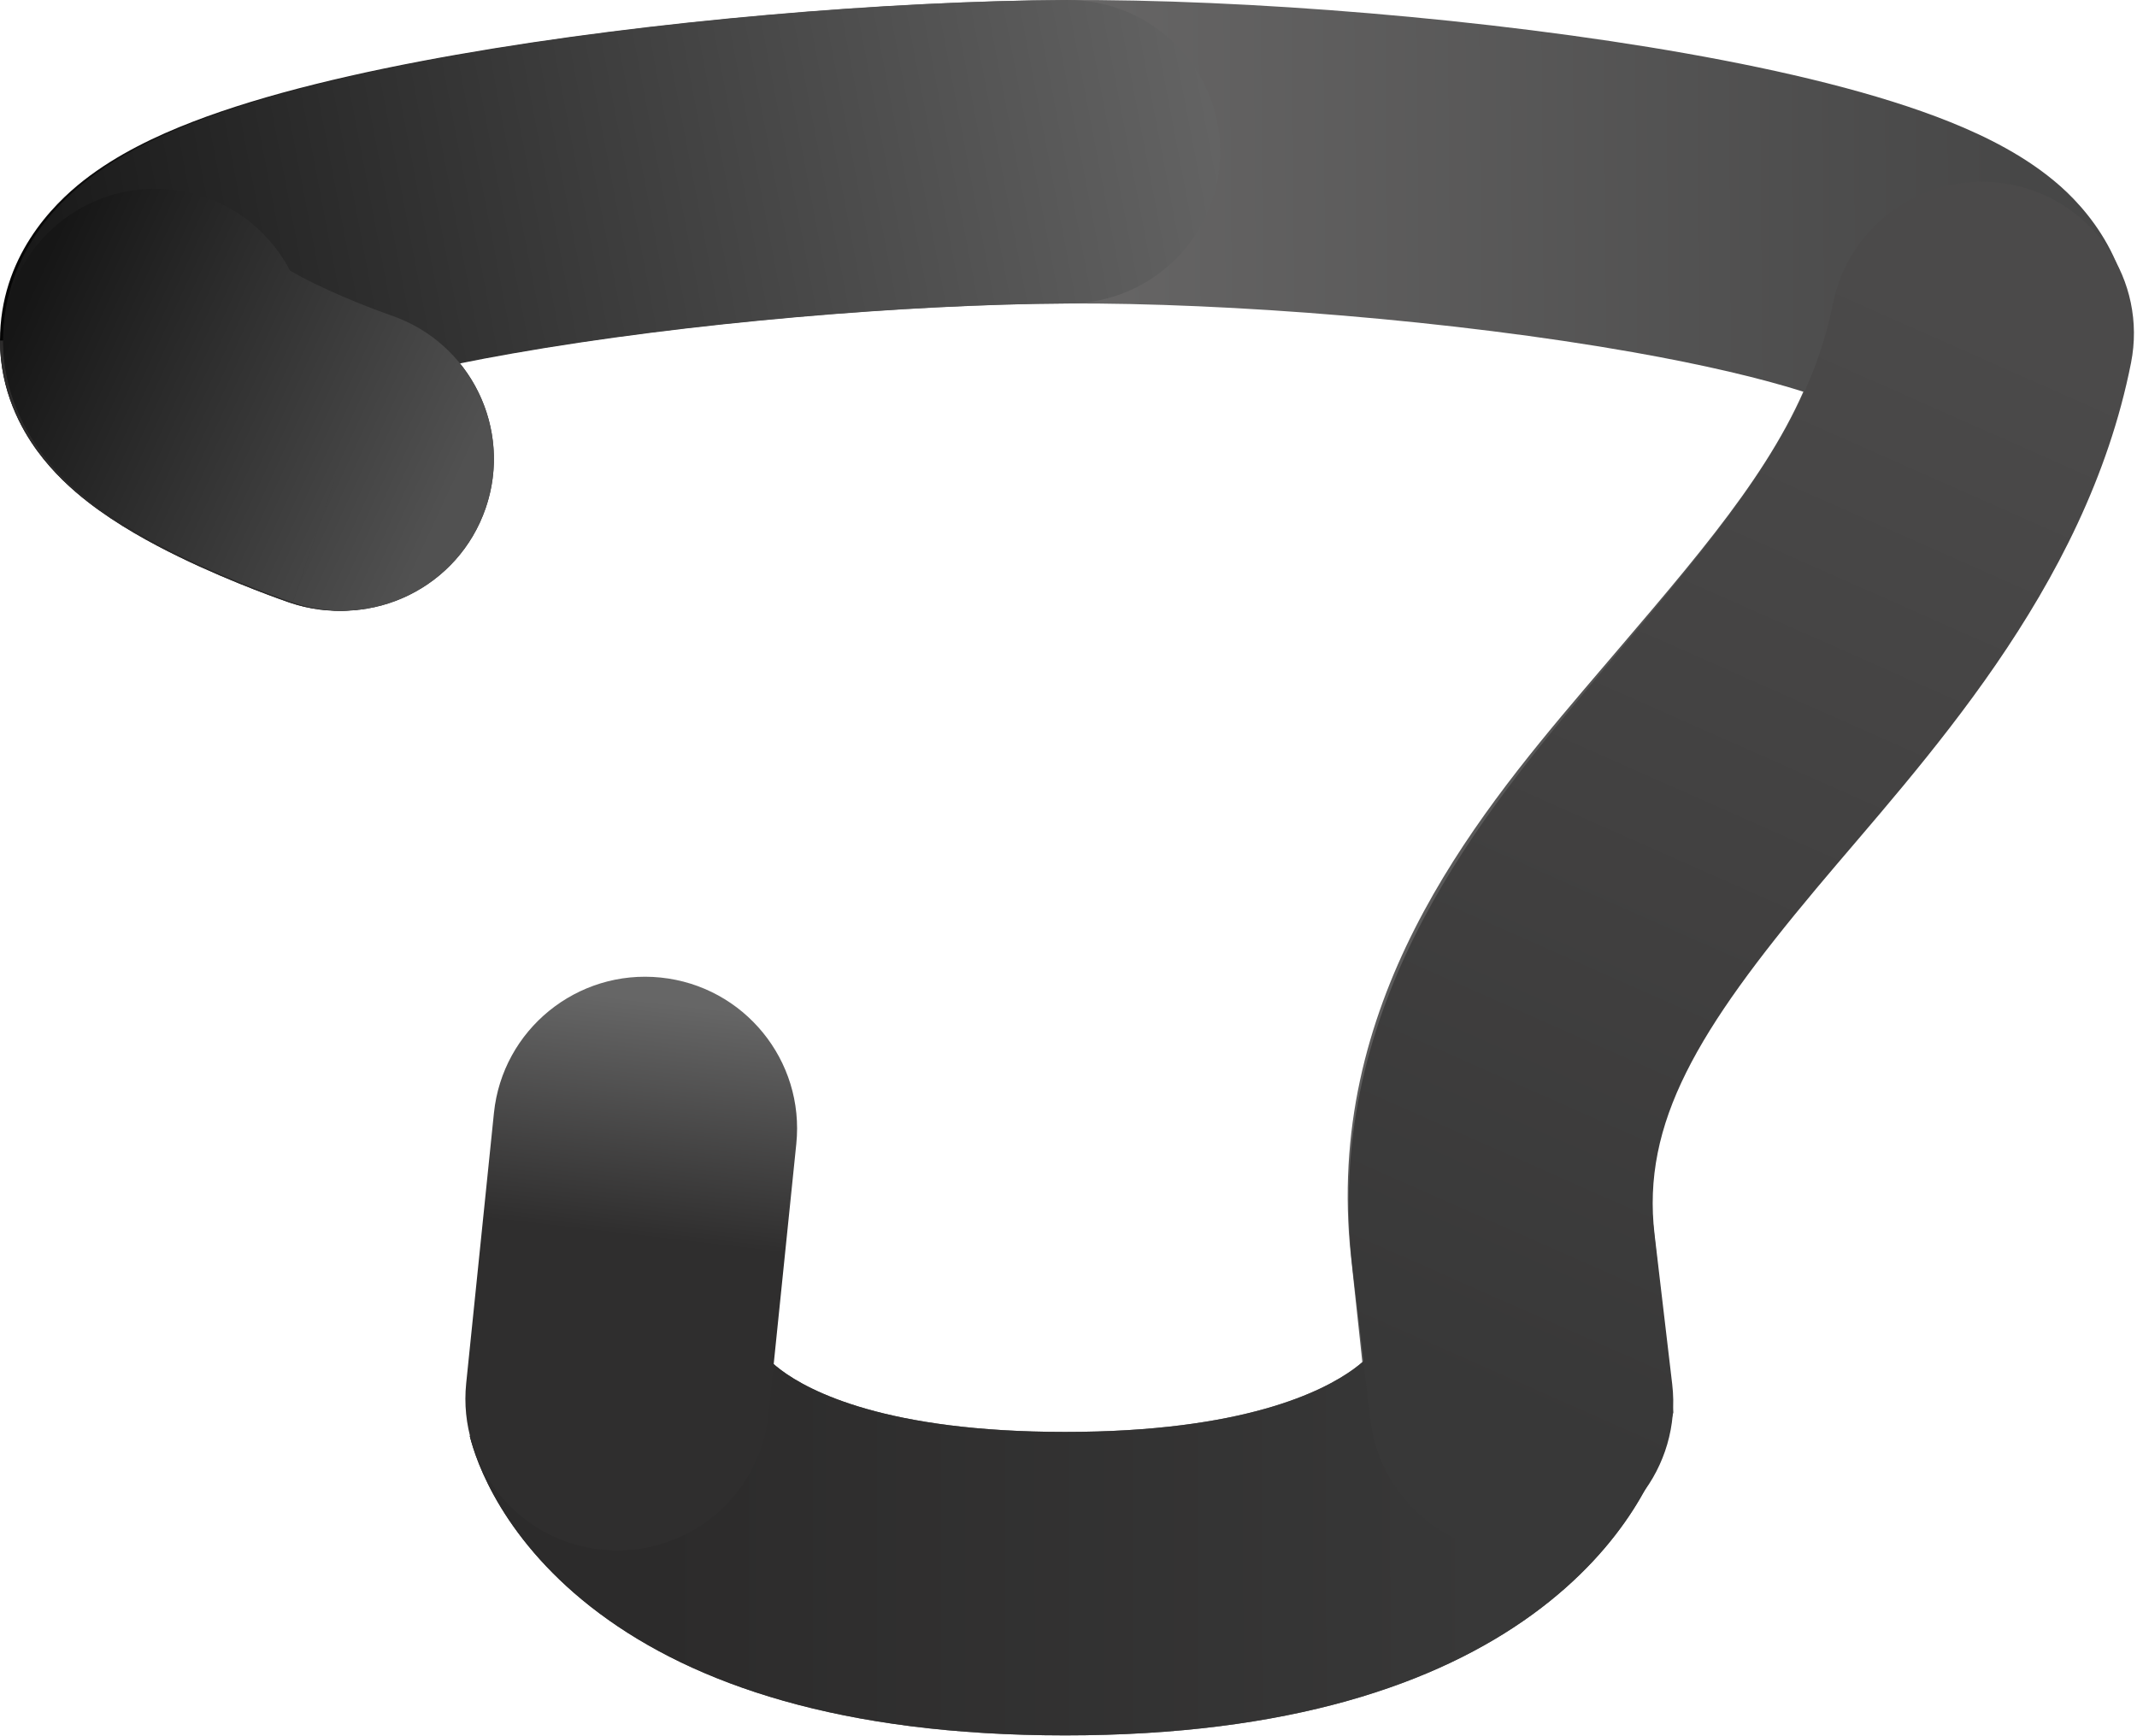
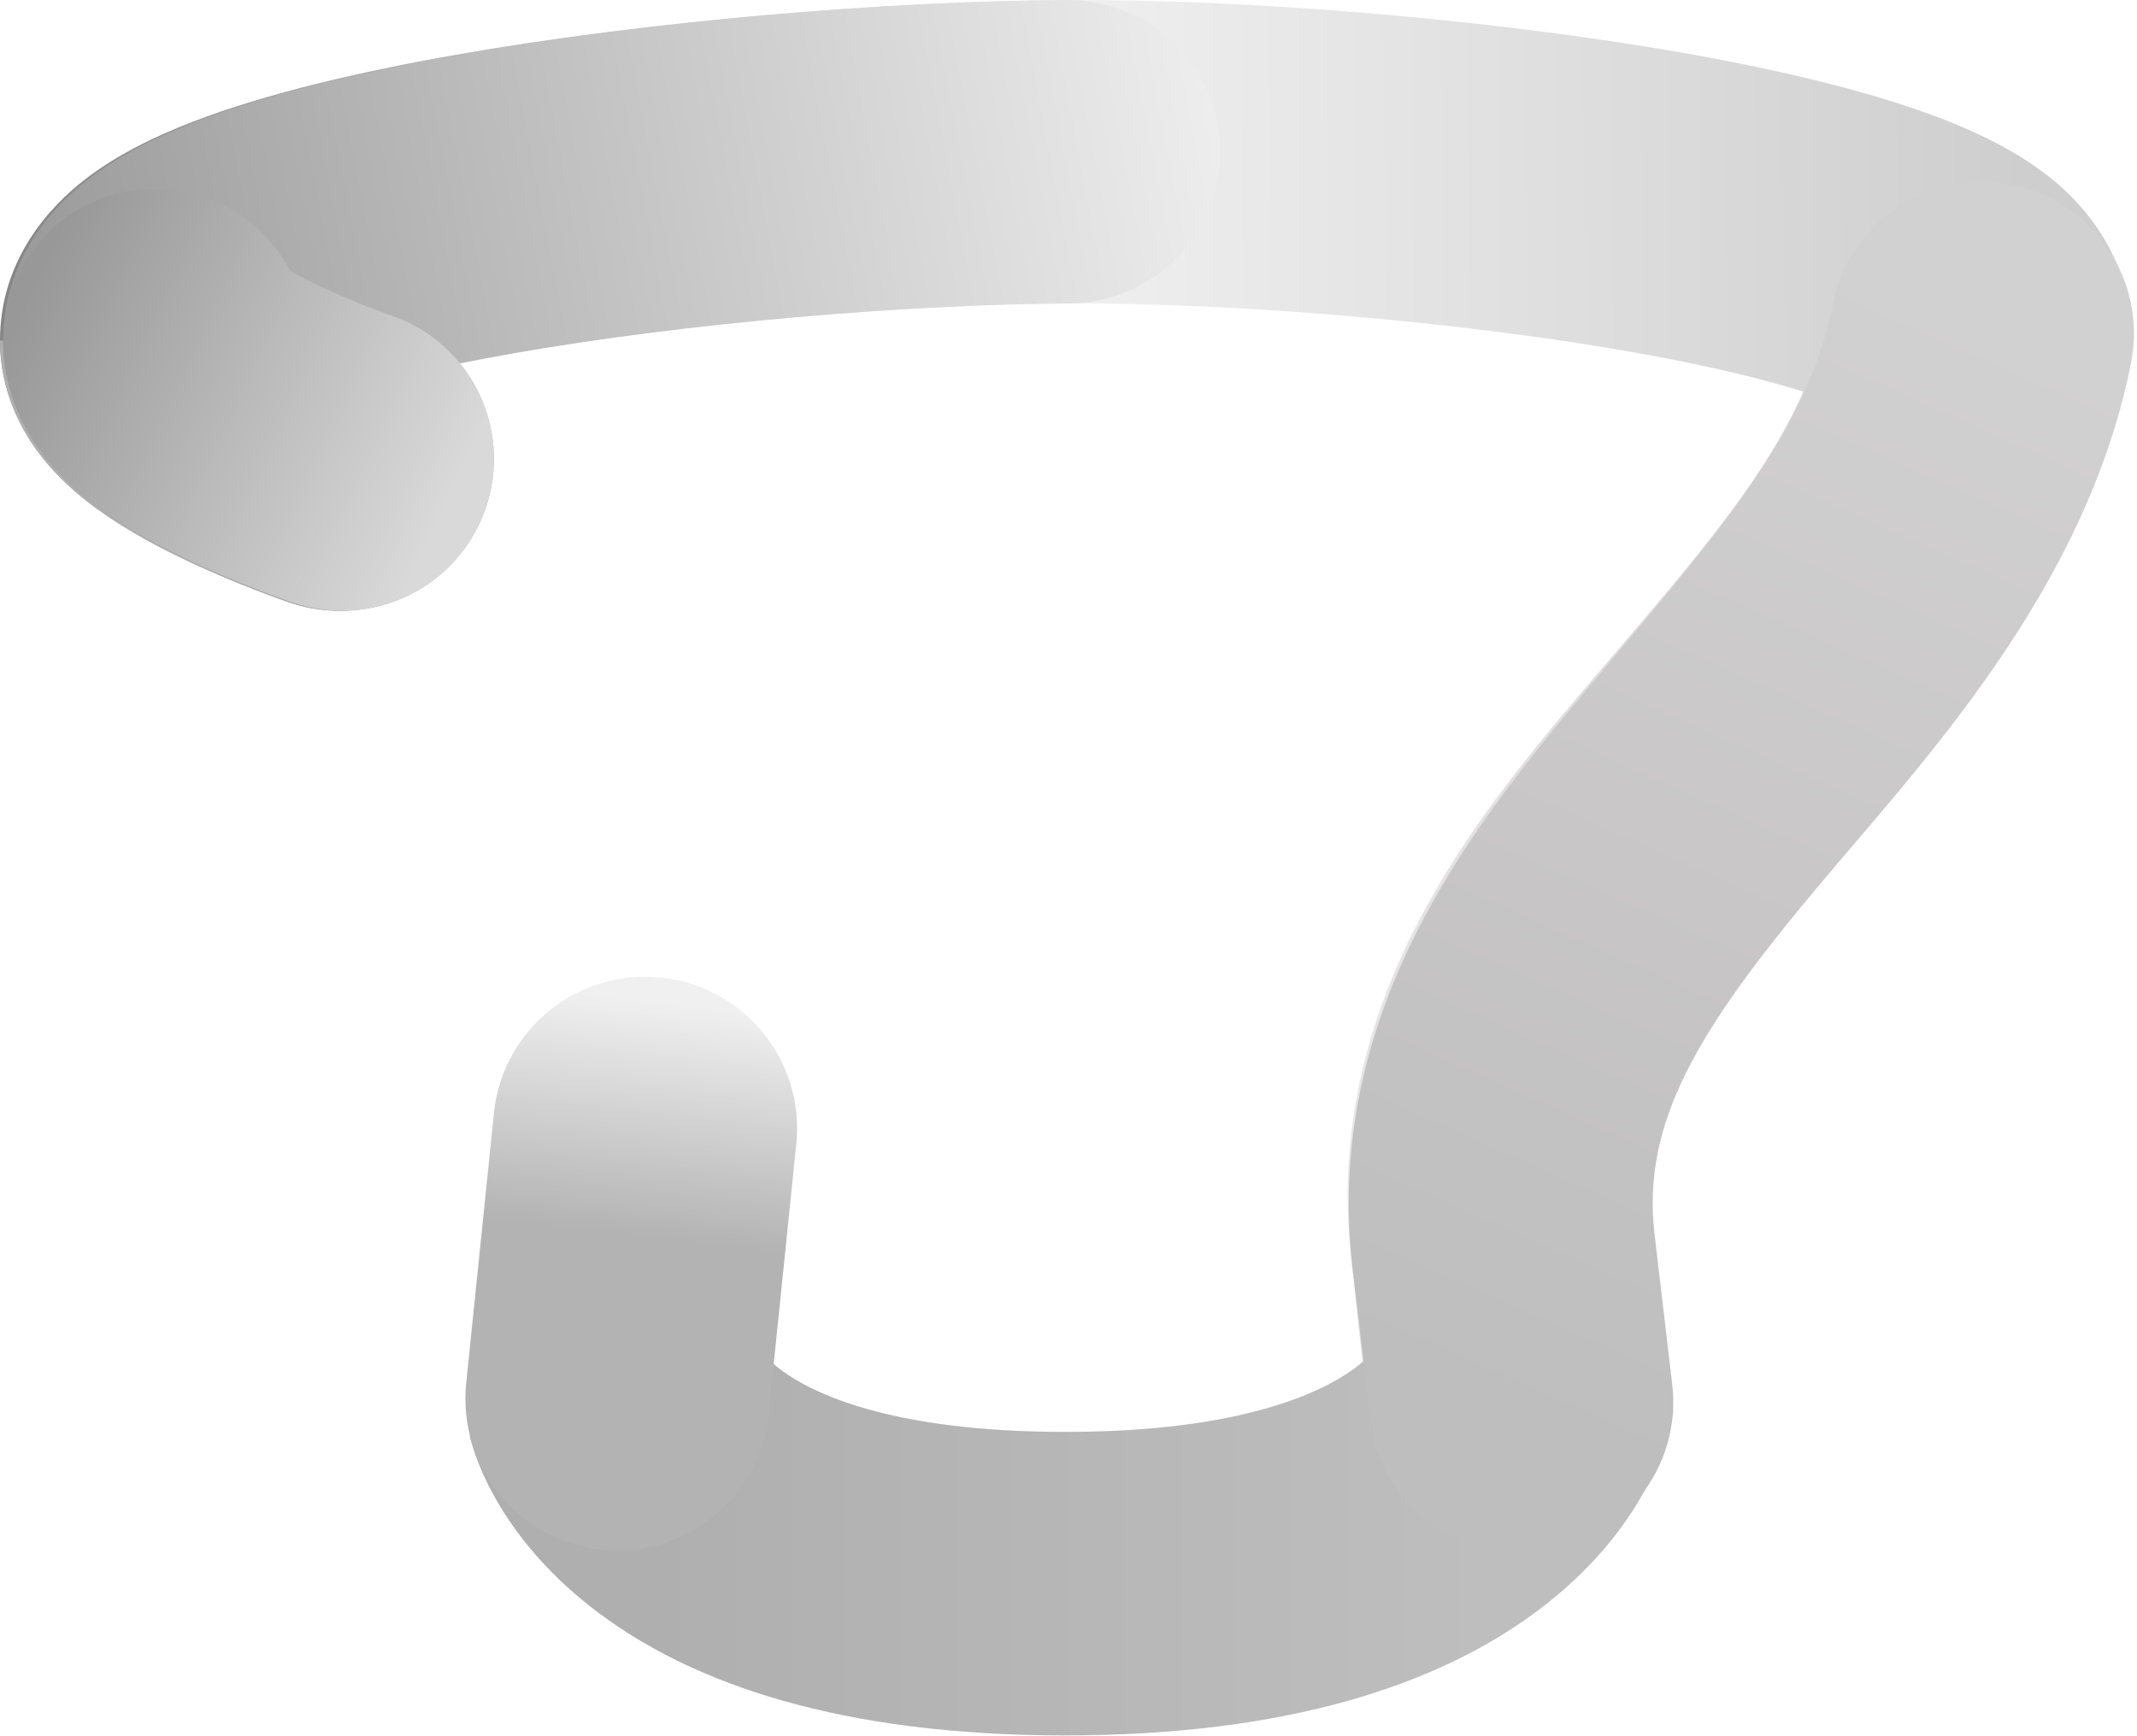
<svg xmlns="http://www.w3.org/2000/svg" width="644" height="523" viewBox="0 0 644 523" fill="none">
  <path d="M320.962 523C253.438 522.998 209.167 507.538 180.55 486.162C166.346 475.553 156.97 464.176 150.923 454.248C147.931 449.336 145.817 444.883 144.337 441.188C143.597 439.342 143.016 437.685 142.562 436.253C142.335 435.537 142.139 434.876 141.971 434.276C141.887 433.976 141.81 433.69 141.74 433.42C141.705 433.285 141.67 433.155 141.638 433.028C141.622 432.964 141.607 432.901 141.592 432.84C141.584 432.809 141.572 432.763 141.568 432.748C141.56 432.714 141.559 432.678 160.319 428.095L211.76 415.554C230.506 410.975 230.52 410.936 230.512 410.903C230.508 410.888 230.497 410.844 230.489 410.814C230.475 410.756 230.461 410.699 230.447 410.642C230.418 410.529 230.389 410.417 230.361 410.309C230.304 410.093 230.249 409.886 230.194 409.691C230.085 409.3 229.979 408.951 229.881 408.641C229.684 408.021 229.513 407.555 229.381 407.225C229.115 406.563 229.008 406.442 229.181 406.728C229.466 407.195 231.062 409.68 235.417 412.933C243.916 419.281 267.107 431.545 320.965 431.546C374.752 431.548 398.714 419.31 407.928 412.602C408.924 411.877 409.793 411.183 410.55 410.534L407.115 378.522C398.994 302.846 443.17 248.033 477.164 208.02C507.096 172.789 530.867 146.563 543.455 118.052C530.674 113.984 513.259 109.886 492.17 106.154C438.318 96.626 370.594 91.19 321.217 91.464C272.848 91.732 206.637 97.187 153.224 106.59C147.805 107.544 142.61 108.525 137.655 109.523C147.233 121.339 150.705 137.659 145.421 153.106C137.246 177.005 111.215 189.761 87.279 181.598L101.881 138.915C87.544 180.826 87.279 181.583 87.268 181.594C87.266 181.594 87.259 181.591 87.254 181.59C87.245 181.587 87.235 181.583 87.224 181.58C87.203 181.572 87.177 181.563 87.148 181.554C87.09 181.534 87.019 181.509 86.935 181.48C86.765 181.421 86.542 181.344 86.269 181.248C85.724 181.057 84.976 180.792 84.055 180.459C82.217 179.793 79.665 178.847 76.629 177.664C70.652 175.333 62.377 171.917 53.843 167.755C45.735 163.802 35.377 158.215 26.381 151.192C21.893 147.688 16.171 142.624 11.233 135.874C6.41 129.282 1.33154e-06 117.84 0 102.632C0 77.604 15.839 61.743 25.143 54.437C35.256 46.497 47.245 40.875 57.984 36.729C79.96 28.244 108.238 21.645 137.321 16.525C196.085 6.181 267.457 0.307 320.708 0.011C375.534 -0.293 448.778 5.599 508.151 16.104C537.469 21.291 566.005 28.042 587.777 36.812C598.276 41.041 610.718 47.096 620.914 56.127C631.134 65.179 646.406 84.445 641.058 111.49L640.737 113.08C626.846 180.258 577.965 230.748 547.013 267.18C511.649 308.806 494.669 335.994 498.187 368.779L504.291 425.661L501.937 434.098L457.82 421.825C501.799 434.06 501.924 434.142 501.912 434.186C501.908 434.201 501.896 434.246 501.887 434.276C501.87 434.336 501.853 434.397 501.835 434.459C501.799 434.583 501.762 434.711 501.723 434.843C501.645 435.106 501.56 435.385 501.468 435.678C501.284 436.264 501.07 436.91 500.823 437.61C500.33 439.011 499.704 440.632 498.918 442.439C497.343 446.054 495.123 450.411 492.028 455.217C485.78 464.922 476.211 476.074 461.892 486.498C433.023 507.516 388.556 523.002 320.962 523ZM116.905 95.06C116.904 95.06 116.901 95.06 116.899 95.059C116.902 95.06 116.905 95.061 116.907 95.061C116.909 95.062 116.911 95.063 116.913 95.063C116.91 95.062 116.908 95.061 116.905 95.06Z" fill="url(#paint0_linear_717_59)" />
  <path d="M145.421 153.106C137.246 177.005 111.215 189.761 87.279 181.598L101.296 140.623C87.279 181.599 87.274 181.597 87.268 181.594C87.266 181.594 87.259 181.591 87.254 181.59C87.245 181.587 87.235 181.583 87.224 181.58C87.203 181.572 87.177 181.563 87.148 181.554C87.09 181.534 87.019 181.509 86.935 181.48C86.765 181.421 86.542 181.344 86.269 181.248C85.724 181.057 84.976 180.792 84.055 180.459C82.217 179.793 79.665 178.847 76.629 177.664C70.652 175.333 62.377 171.917 53.843 167.755C45.735 163.802 35.377 158.215 26.381 151.192C21.893 147.688 16.171 142.624 11.233 135.874C6.41 129.282 1.33154e-06 117.84 0 102.632L91.594 102.632C91.594 91.549 86.942 84.317 85.198 81.932C83.338 79.39 82.013 78.533 82.801 79.148C84.359 80.364 88.073 82.67 94.036 85.578C99.573 88.277 105.37 90.691 109.946 92.475C112.187 93.349 114.032 94.031 115.273 94.48C115.891 94.704 116.352 94.868 116.631 94.966C116.77 95.014 116.863 95.046 116.907 95.061C116.922 95.067 116.931 95.07 116.934 95.071C116.932 95.07 116.927 95.069 116.919 95.066C116.915 95.065 116.911 95.062 116.905 95.06L116.895 95.058C140.824 103.224 153.595 129.211 145.421 153.106ZM320.961 523C253.437 522.998 209.167 507.537 180.55 486.162C166.346 475.553 156.97 464.176 150.923 454.248C147.931 449.336 145.817 444.883 144.337 441.188C143.597 439.342 143.016 437.685 142.562 436.253C142.335 435.537 142.139 434.876 141.971 434.276C141.887 433.976 141.81 433.69 141.74 433.42C141.705 433.285 141.67 433.155 141.638 433.028C141.622 432.964 141.607 432.901 141.592 432.84C141.584 432.809 141.572 432.763 141.568 432.748C141.56 432.714 141.552 432.68 160.319 428.095L211.76 415.554C230.528 410.97 230.519 410.936 230.511 410.903C230.507 410.888 230.497 410.843 230.489 410.814C230.475 410.756 230.461 410.699 230.447 410.642C230.418 410.529 230.389 410.417 230.361 410.309C230.304 410.093 230.248 409.886 230.193 409.691C230.084 409.3 229.979 408.951 229.881 408.641C229.684 408.021 229.513 407.555 229.381 407.225C229.115 406.563 229.008 406.442 229.181 406.728C229.466 407.195 231.062 409.68 235.417 412.933C243.916 419.281 267.107 431.545 320.964 431.546C374.751 431.548 398.714 419.31 407.928 412.602C412.651 409.164 414.537 406.453 414.983 405.76C415.236 405.368 415.173 405.393 414.919 405.976C414.793 406.266 414.618 406.696 414.411 407.284C414.308 407.578 414.195 407.913 414.077 408.29C414.018 408.478 413.957 408.677 413.895 408.887C413.864 408.992 413.832 409.1 413.8 409.211C413.784 409.266 413.768 409.321 413.752 409.378C413.745 409.406 413.732 409.449 413.728 409.464C413.716 409.507 413.704 409.551 457.82 421.825C501.782 434.055 501.924 434.142 501.912 434.186C501.908 434.201 501.896 434.246 501.887 434.276C501.87 434.336 501.853 434.397 501.835 434.459C501.799 434.583 501.762 434.711 501.723 434.843C501.645 435.106 501.56 435.385 501.468 435.678C501.284 436.264 501.07 436.91 500.823 437.61C500.33 439.011 499.704 440.632 498.918 442.439C497.343 446.054 495.123 450.411 492.028 455.217C485.78 464.922 476.211 476.074 461.892 486.498C433.023 507.516 388.556 523.002 320.961 523Z" fill="url(#paint1_linear_717_59)" />
  <path d="M463.802 467.909C438.683 470.861 415.922 452.922 412.965 427.841L407.649 382.741C398.611 306.077 442.714 250.198 477.086 209.125C515.539 163.176 544.378 131.915 552.341 91.645C557.241 66.87 581.328 50.751 606.142 55.642C630.956 60.534 647.1 84.585 642.2 109.36C628.592 178.18 578.852 230.149 547.373 267.765C511.813 310.257 494.634 338.28 498.615 372.049L503.931 417.15C506.888 442.231 488.922 464.957 463.802 467.909Z" fill="url(#paint2_linear_717_59)" />
  <path d="M146.373 153.097C138.197 176.996 112.166 189.753 88.231 181.59L102.248 140.614C88.23 181.59 88.225 181.588 88.219 181.585C88.216 181.585 88.21 181.583 88.206 181.582C88.196 181.579 88.187 181.574 88.176 181.571C88.154 181.563 88.128 181.554 88.099 181.545C88.042 181.525 87.971 181.5 87.886 181.471C87.717 181.412 87.494 181.335 87.221 181.239C86.675 181.048 85.927 180.783 85.006 180.45C83.168 179.784 80.616 178.838 77.581 177.655C71.603 175.324 63.329 171.909 54.794 167.747C46.686 163.794 36.329 158.206 27.333 151.183C22.845 147.679 17.122 142.615 12.184 135.865C7.362 129.273 0.951 117.831 0.951 102.623C0.952 77.595 16.79 61.734 26.095 54.428C36.207 46.488 48.196 40.866 58.935 36.72C80.911 28.235 109.189 21.636 138.272 16.516C197.036 6.172 268.408 0.298 321.66 0.002C346.952 -0.138 367.57 20.22 367.71 45.474C367.851 70.728 347.461 91.314 322.169 91.455C273.799 91.723 207.588 97.178 154.175 106.581C148.756 107.535 143.561 108.516 138.606 109.514C148.185 121.33 151.657 137.65 146.373 153.097Z" fill="url(#paint3_linear_717_59)" />
  <path d="M146.373 153.097C138.197 176.996 112.166 189.753 88.231 181.59L102.248 140.614C88.23 181.59 88.225 181.588 88.219 181.585C88.216 181.585 88.21 181.582 88.205 181.581C88.196 181.578 88.186 181.574 88.176 181.571C88.154 181.563 88.128 181.554 88.099 181.545C88.042 181.525 87.971 181.5 87.886 181.471C87.717 181.412 87.494 181.335 87.221 181.239C86.675 181.048 85.927 180.783 85.006 180.45C83.168 179.784 80.616 178.838 77.581 177.655C71.603 175.324 63.329 171.909 54.794 167.747C46.686 163.794 36.329 158.206 27.333 151.183C22.845 147.679 17.122 142.615 12.184 135.865C7.362 129.273 0.951 117.831 0.951 102.623C0.952 77.369 21.455 56.897 46.748 56.897C64.418 56.897 79.748 66.89 87.385 81.523C89.296 82.653 91.826 84.027 94.987 85.569C100.524 88.268 106.321 90.682 110.897 92.466C113.138 93.34 114.983 94.023 116.223 94.472C116.841 94.696 117.303 94.859 117.582 94.957C117.721 95.005 117.814 95.037 117.858 95.052C117.863 95.054 117.867 95.057 117.87 95.058C141.783 103.234 154.544 129.21 146.373 153.097Z" fill="url(#paint4_linear_717_59)" />
  <path d="M231.609 426.205C229.031 451.327 206.544 469.607 181.383 467.032C156.221 464.458 137.914 442.006 140.492 416.883L148.851 335.431C151.429 310.309 173.916 292.029 199.078 294.604C224.239 297.178 242.546 319.631 239.968 344.754L231.609 426.205Z" fill="url(#paint5_linear_717_59)" />
  <defs>
    <linearGradient id="paint0_linear_717_59" x1="-14.311" y1="79.478" x2="610.622" y2="74.829" gradientUnits="userSpaceOnUse">
-       <stop style="stop-color:black;stop-opacity:1;" />
-       <stop offset="0.519" stop-color="#686767" style="stop-color:#686767;stop-color:color(display-p3 0.406 0.402 0.402);stop-opacity:1;" />
-       <stop offset="1" stop-color="#474747" style="stop-color:#474747;stop-color:color(display-p3 0.28 0.28 0.28);stop-opacity:1;" />
+       <stop style="stop-color:#808080;stop-opacity:1;" stop-color="#808080" />
+       <stop offset="0.519" stop-color="#f2f1f1" style="stop-color:#f2f1f1;stop-opacity:1;" />
+       <stop offset="1" stop-color="#cecece" style="stop-color:#cecece;stop-opacity:1;" />
    </linearGradient>
    <linearGradient id="paint1_linear_717_59" x1="196.546" y1="447.265" x2="447.953" y2="446.905" gradientUnits="userSpaceOnUse">
-       <stop stop-color="#2C2B2B" style="stop-color:#2C2B2B;stop-color:color(display-p3 0.172 0.17 0.17);stop-opacity:1;" />
-       <stop offset="1" stop-color="#383838" style="stop-color:#383838;stop-color:color(display-p3 0.219 0.219 0.219);stop-opacity:1;" />
+       <stop stop-color="#b0afaf" style="stop-color:#b0afaf;stop-opacity:1;" />
+       <stop offset="1" stop-color="#bebebe" style="stop-color:#bebebe;stop-opacity:1;" />
    </linearGradient>
    <linearGradient id="paint2_linear_717_59" x1="459.88" y1="428.688" x2="605.007" y2="100.814" gradientUnits="userSpaceOnUse">
-       <stop stop-color="#383838" style="stop-color:#383838;stop-color:color(display-p3 0.22 0.22 0.22);stop-opacity:1;" />
-       <stop offset="0.457" stop-color="#414040" style="stop-color:#414040;stop-color:color(display-p3 0.254 0.251 0.251);stop-opacity:1;" />
-       <stop offset="1" stop-color="#4B4A4A" style="stop-color:#4B4A4A;stop-color:color(display-p3 0.294 0.292 0.292);stop-opacity:1;" />
+       <stop stop-color="#bebebe" style="stop-color:#bebebe;stop-opacity:1;" />
+       <stop offset="0.457" stop-color="#c8c6c6" style="stop-color:#c8c6c6;stop-opacity:1;" />
+       <stop offset="1" stop-color="#d2d1d1" style="stop-color:#d2d1d1;stop-opacity:1;" />
    </linearGradient>
    <linearGradient id="paint3_linear_717_59" x1="-0" y1="107.172" x2="365.761" y2="37.377" gradientUnits="userSpaceOnUse">
-       <stop stop-color="#161616" style="stop-color:#161616;stop-color:color(display-p3 0.088 0.088 0.088);stop-opacity:1;" />
-       <stop offset="1" stop-color="#636363" style="stop-color:#636363;stop-color:color(display-p3 0.389 0.389 0.389);stop-opacity:1;" />
+       <stop stop-color="#989898" style="stop-color:#989898;stop-opacity:1;" />
+       <stop offset="1" stop-color="#ededed" style="stop-color:#ededed;stop-opacity:1;" />
    </linearGradient>
    <linearGradient id="paint4_linear_717_59" x1="-0.001" y1="107.173" x2="127.865" y2="166.68" gradientUnits="userSpaceOnUse">
-       <stop stop-color="#161616" style="stop-color:#161616;stop-color:color(display-p3 0.088 0.088 0.088);stop-opacity:1;" />
-       <stop offset="1" stop-color="#515151" style="stop-color:#515151;stop-color:color(display-p3 0.319 0.319 0.319);stop-opacity:1;" />
+       <stop stop-color="#989898" style="stop-color:#989898;stop-opacity:1;" />
+       <stop offset="1" stop-color="#d9d9d9" style="stop-color:#d9d9d9;stop-opacity:1;" />
    </linearGradient>
    <linearGradient id="paint5_linear_717_59" x1="211.812" y1="437.737" x2="227.318" y2="305.294" gradientUnits="userSpaceOnUse">
-       <stop offset="0.467" stop-color="#2F2E2E" style="stop-color:#2F2E2E;stop-color:color(display-p3 0.184 0.18 0.18);stop-opacity:1;" />
-       <stop offset="1" stop-color="#666666" style="stop-color:#666666;stop-color:color(display-p3 0.4 0.4 0.4);stop-opacity:1;" />
+       <stop offset="0.467" stop-color="#b4b3b3" style="stop-color:#b4b3b3;stop-opacity:1;" />
+       <stop offset="1" stop-color="#f0f0f0" style="stop-color:#f0f0f0;stop-opacity:1;" />
    </linearGradient>
  </defs>
</svg>
